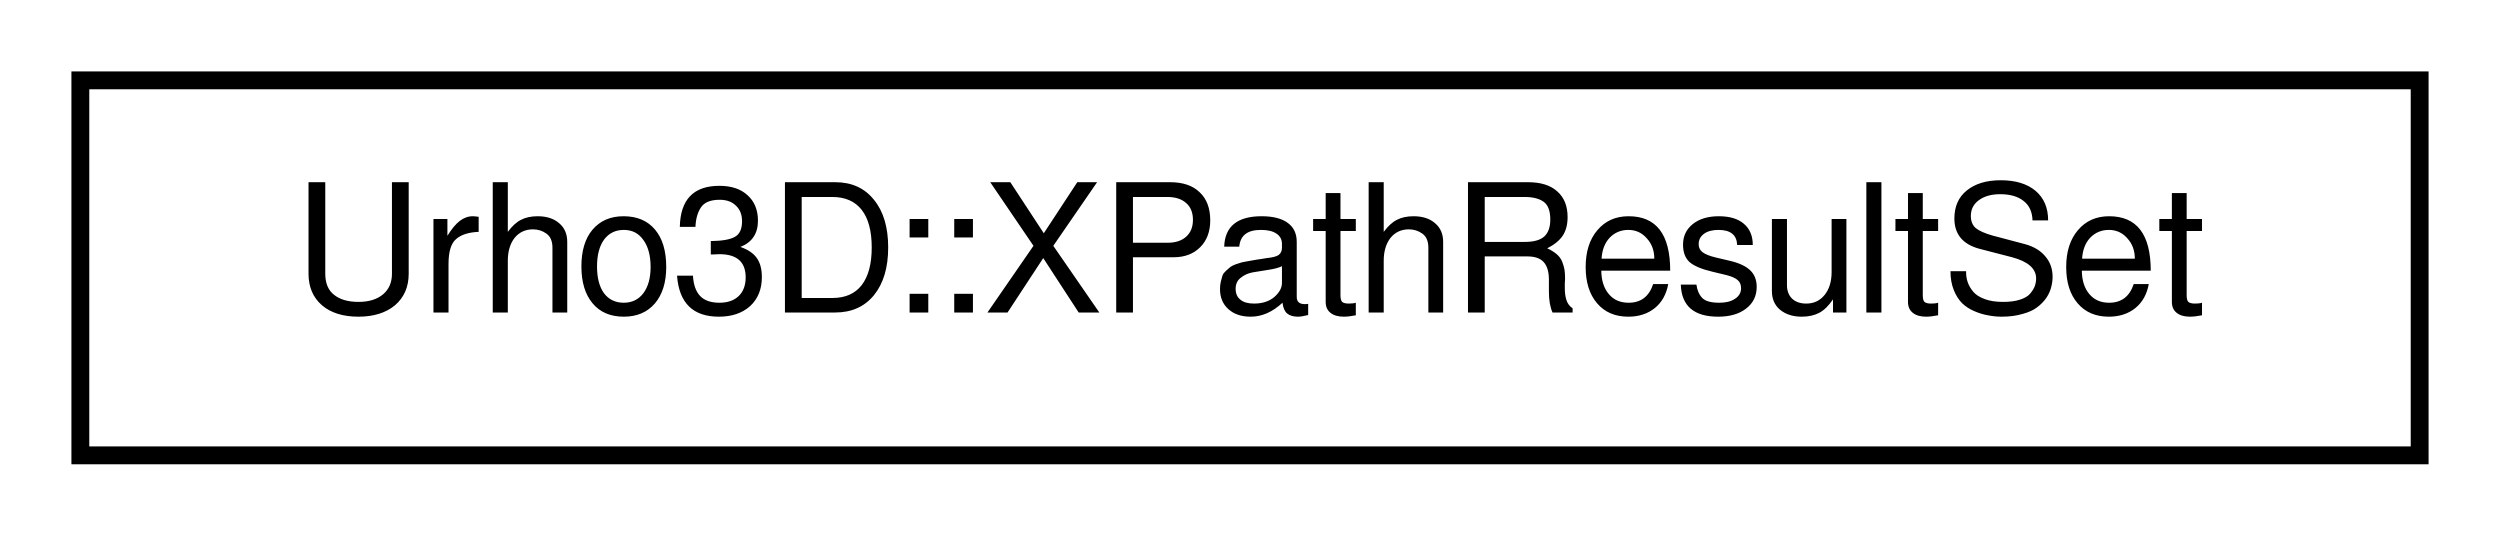
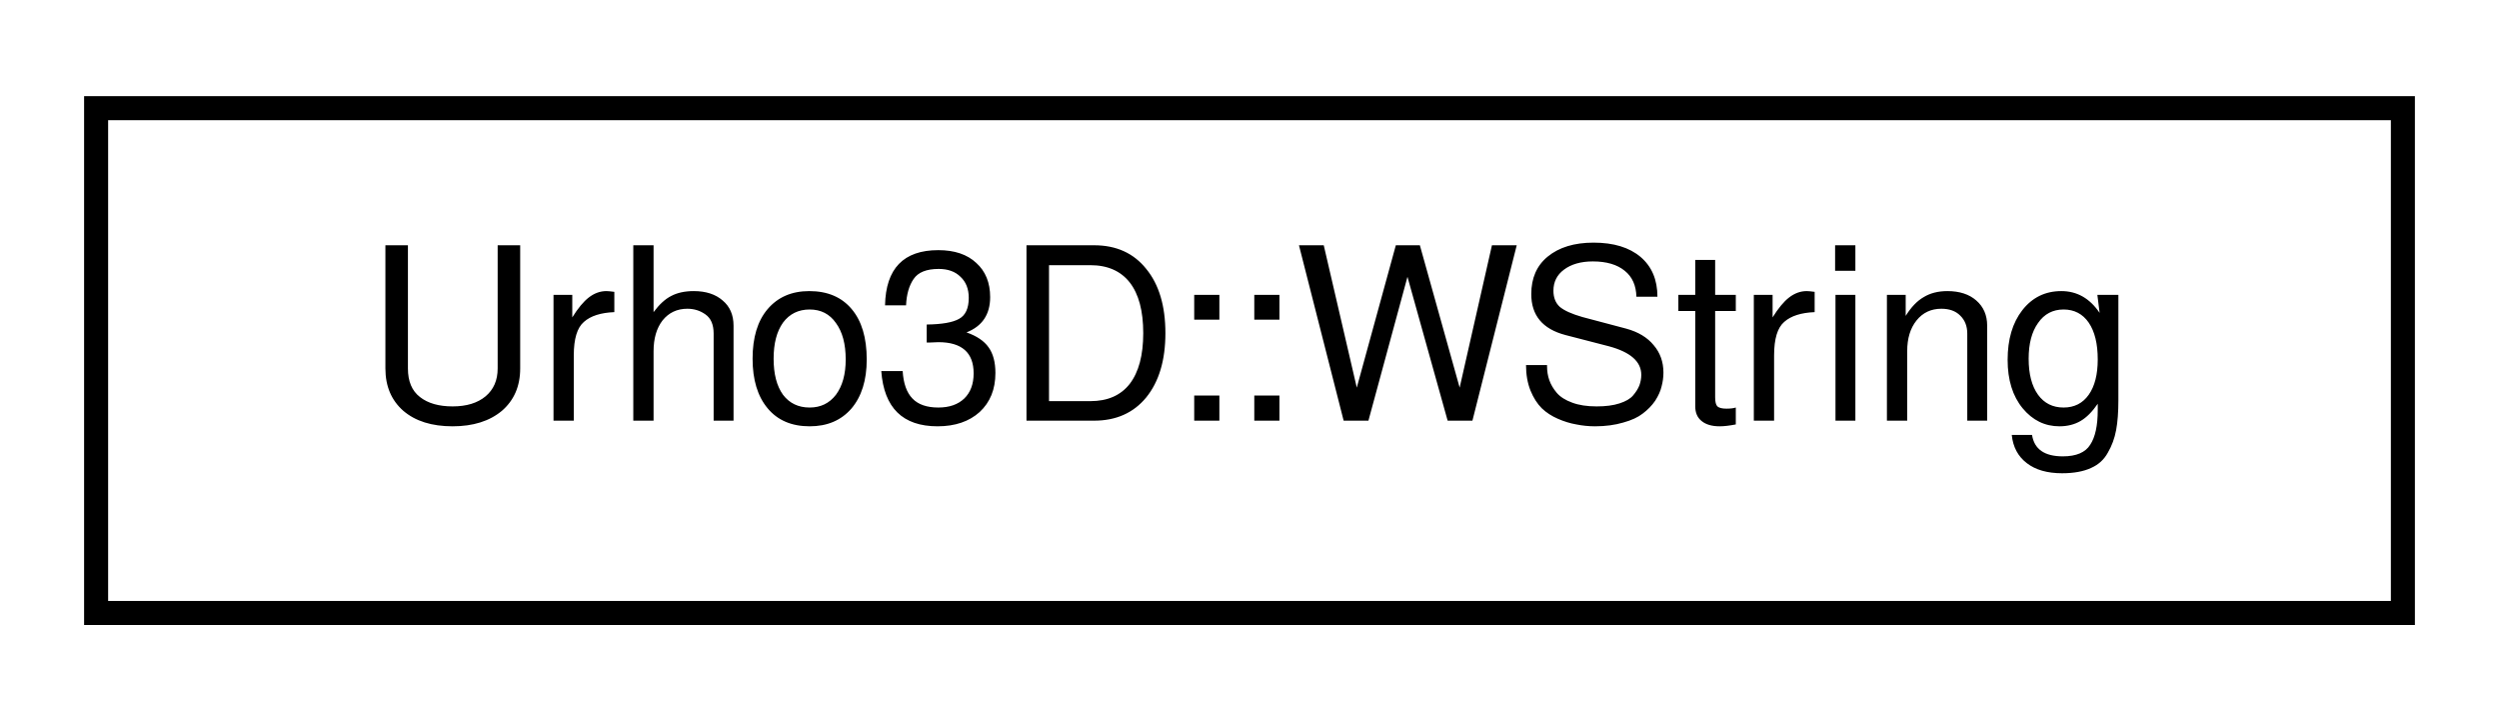
- <svg xmlns="http://www.w3.org/2000/svg" xmlns:xlink="http://www.w3.org/1999/xlink" width="140pt" height="30pt" viewBox="0.00 0.00 140.00 30.00">
+ <svg xmlns="http://www.w3.org/2000/svg" xmlns:xlink="http://www.w3.org/1999/xlink" width="104pt" height="30pt" viewBox="0.00 0.00 104.00 30.00">
  <g id="graph1" class="graph" transform="scale(1 1) rotate(0) translate(4 26)">
    <g id="node1" class="node">
-       <a xlink:href="class_urho3_d_1_1_x_path_result_set.html" target="_top" xlink:title="XPath query result set.">
-         <polygon fill="none" stroke="black" points="0.5,-0.5 0.5,-21.5 131.5,-21.5 131.5,-0.5 0.5,-0.5" />
-         <text text-anchor="middle" x="66" y="-8.5" font-family="FreeSans" font-size="10.00">Urho3D::XPathResultSet</text>
+       <a xlink:href="class_urho3_d_1_1_w_string.html" target="_top" xlink:title="Wide character string. Only meant for converting from String and passing to the operating system wher...">
+         <polygon fill="none" stroke="black" points="0,-0.5 0,-21.5 96,-21.5 96,-0.5 0,-0.5" />
+         <text text-anchor="middle" x="48" y="-8.5" font-family="FreeSans" font-size="10.00">Urho3D::WString</text>
      </a>
    </g>
  </g>
</svg>
